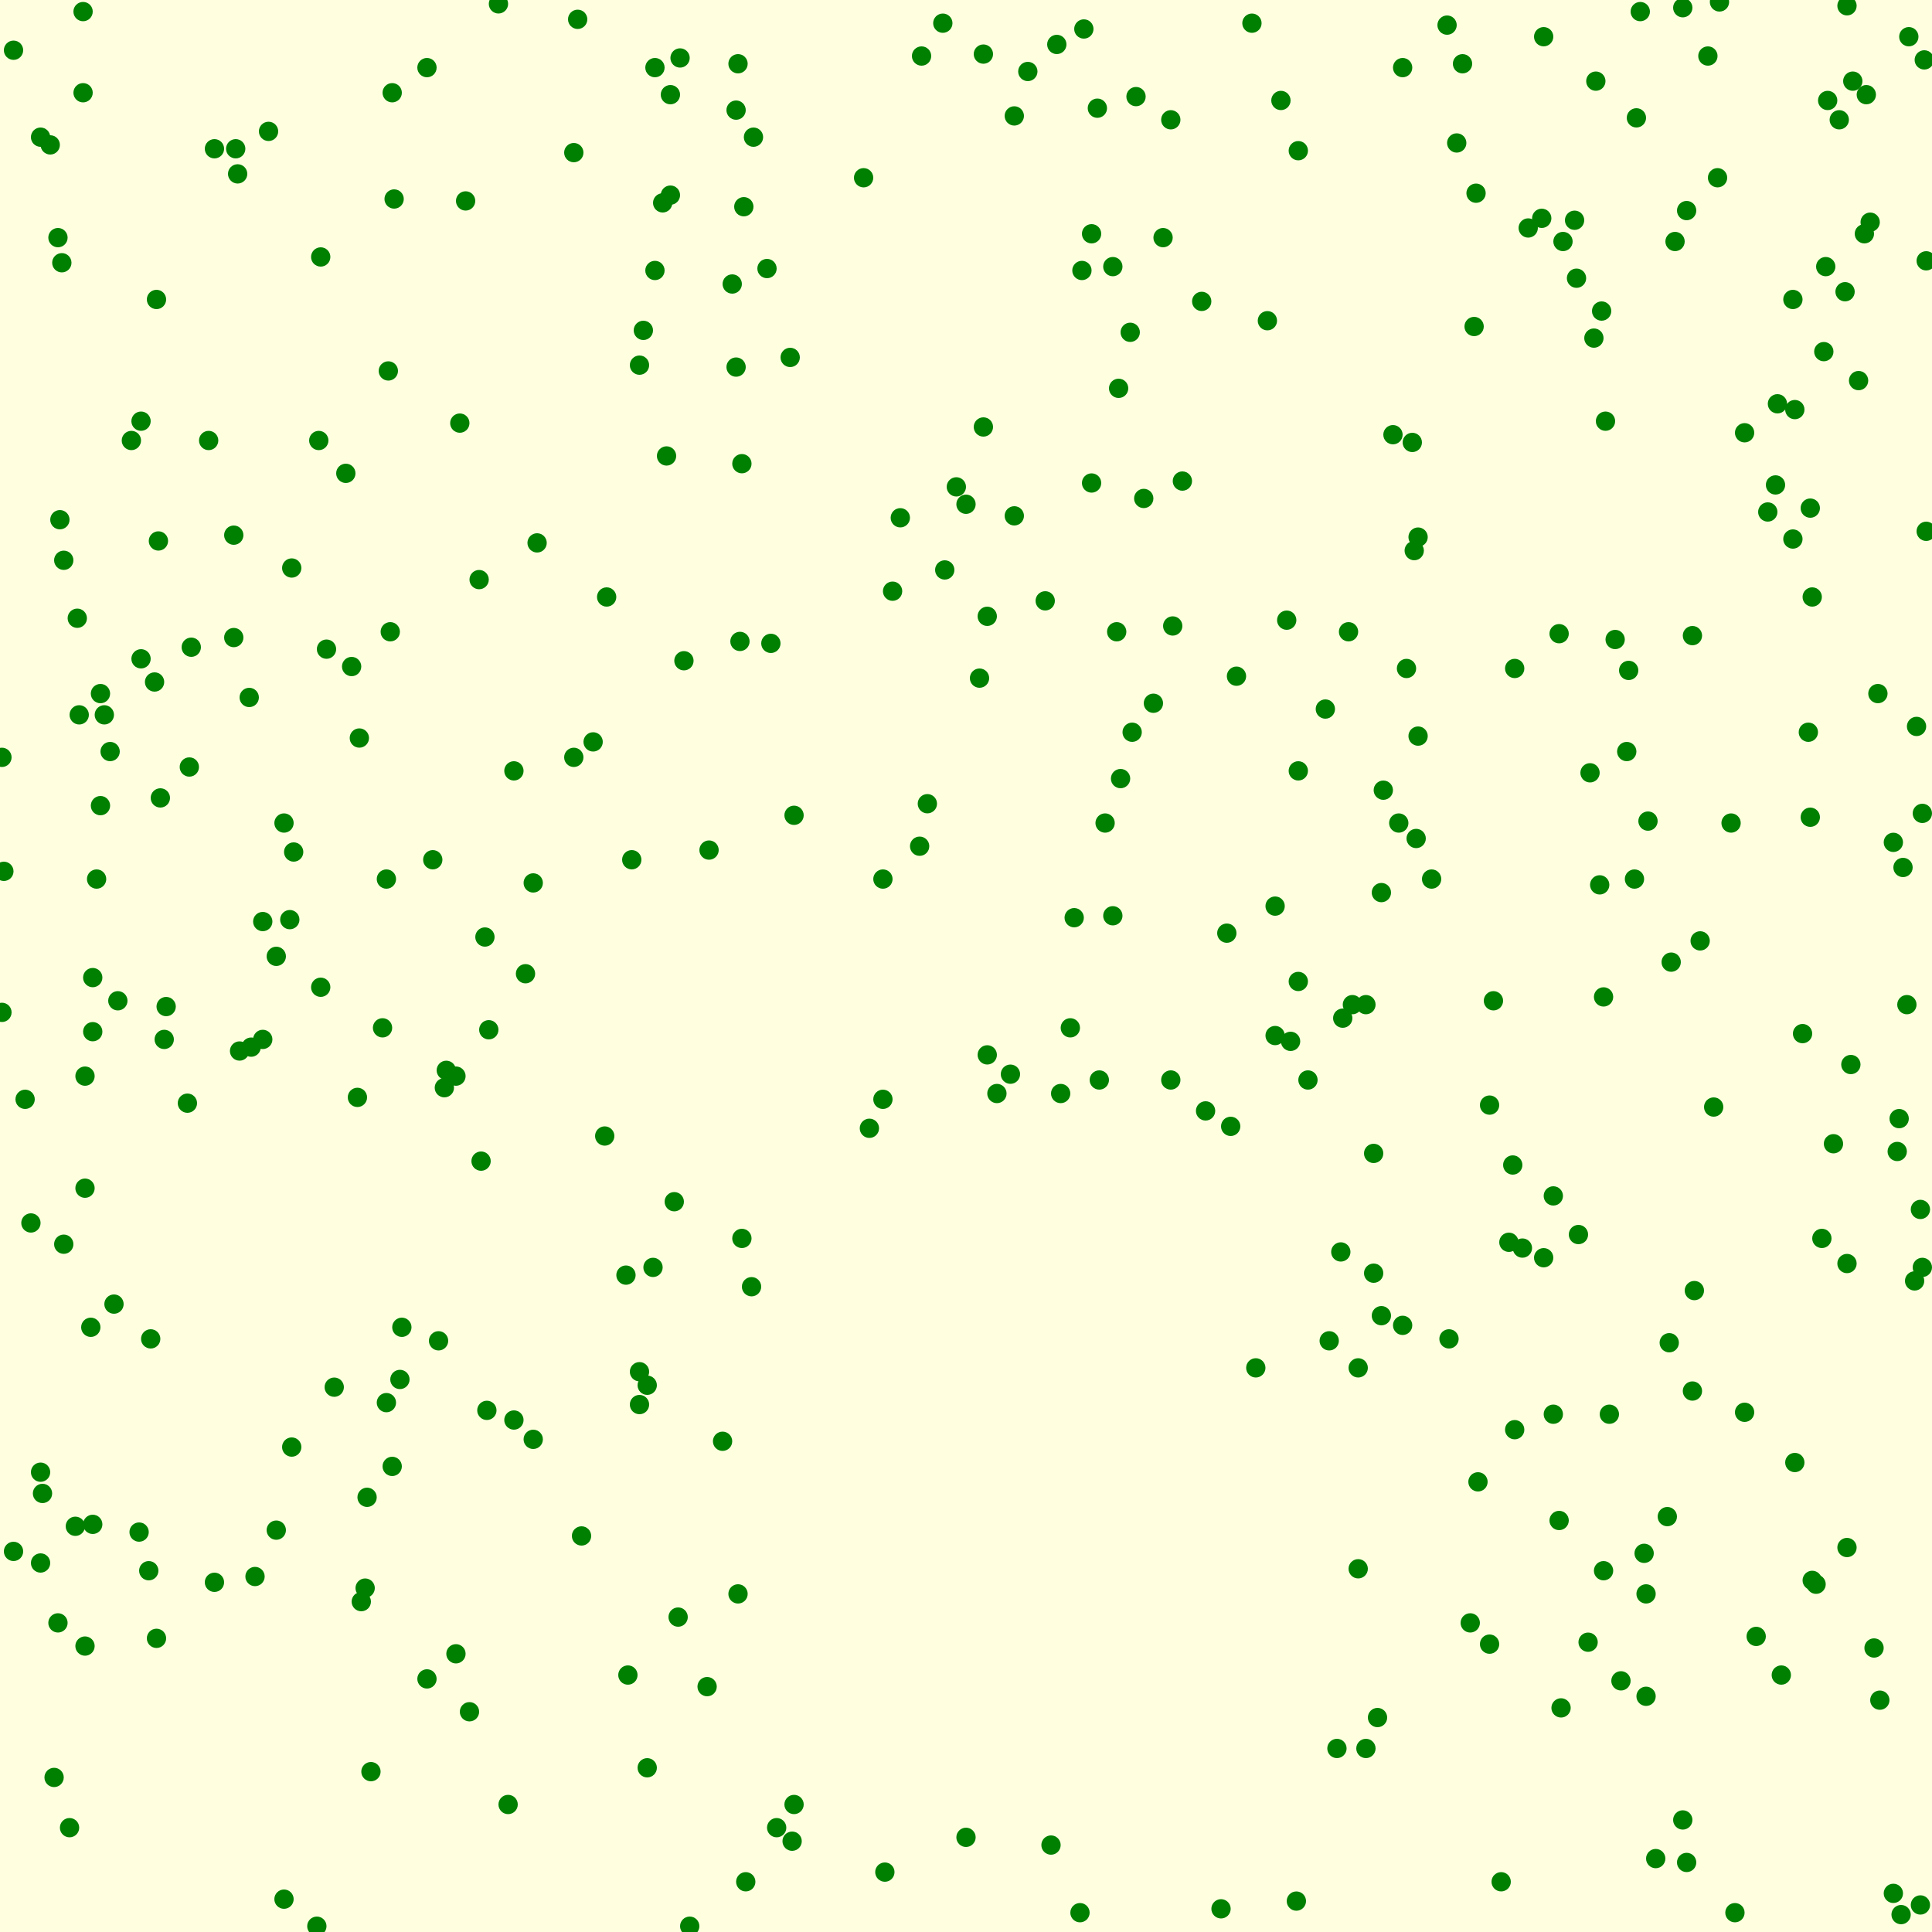
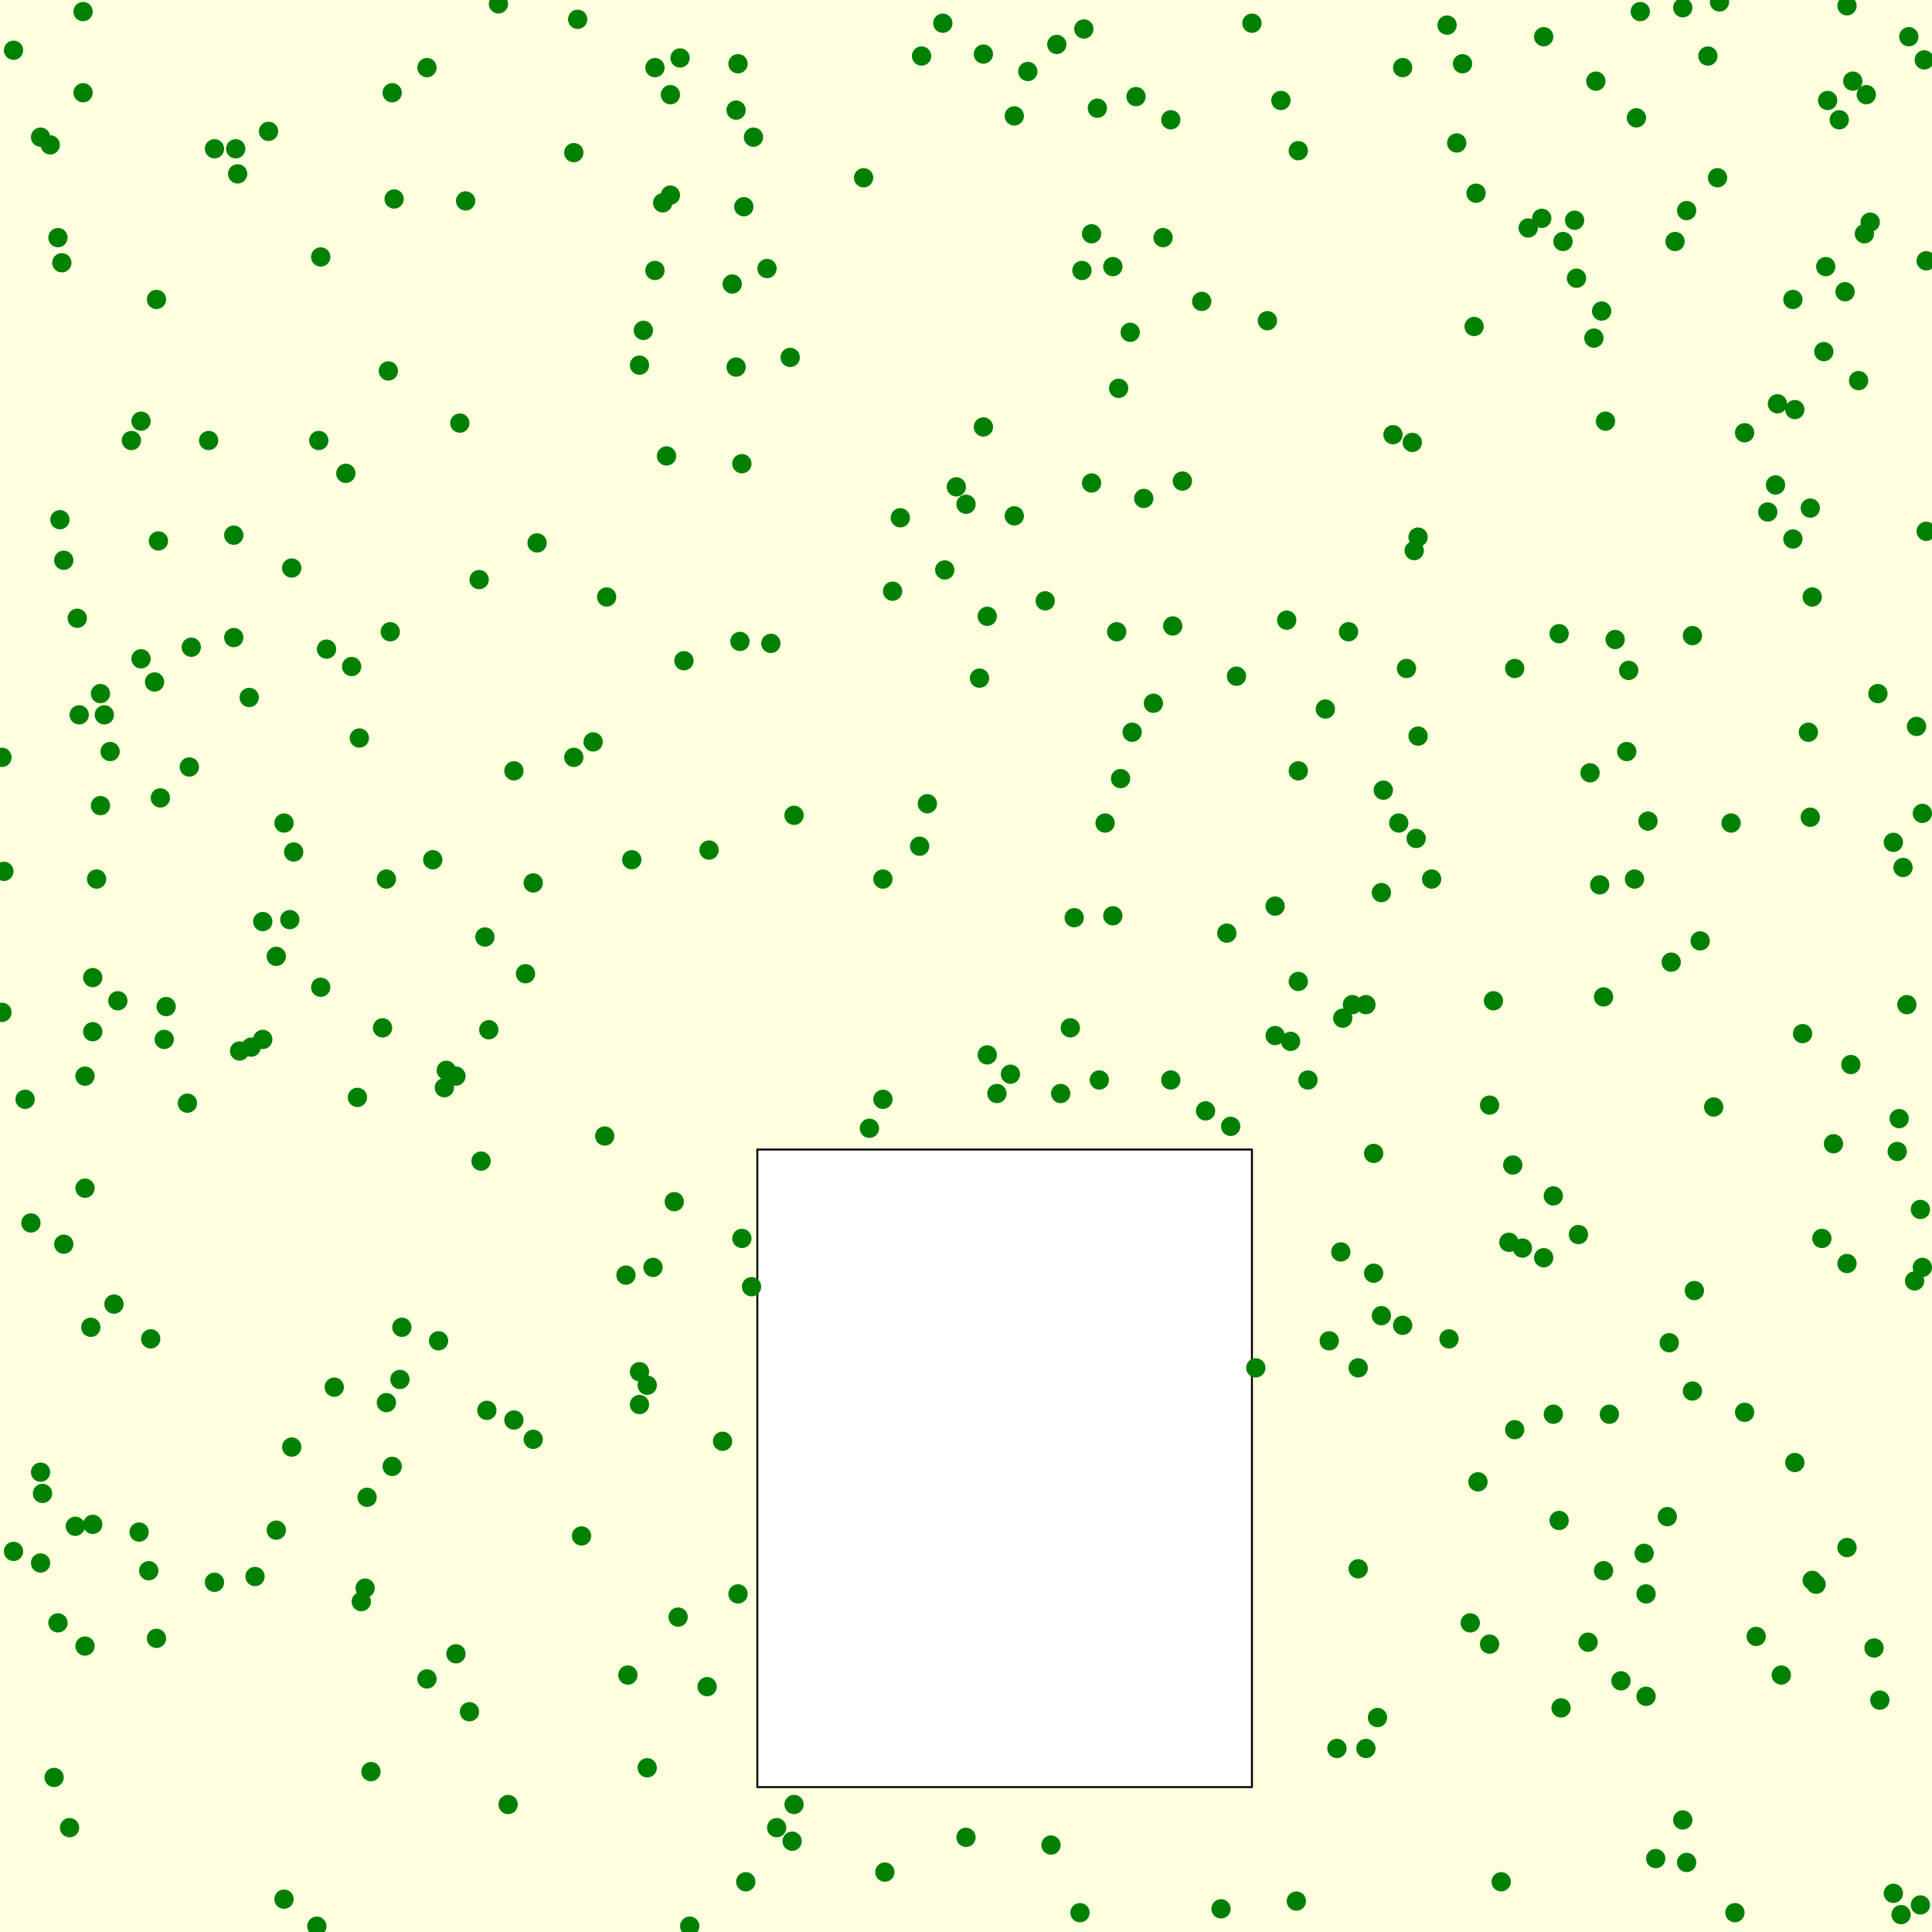
<svg xmlns="http://www.w3.org/2000/svg" viewBox="0 0 1000 1000">
  <rect x="0" y="0" width="1000" height="1000" fill="lightyellow" stroke="none " />
-   <rect x="392" y="595" width="256" height="330" fill="none" stroke="none " />
+   <rect x="392" y="595" width="256" height="330" fill="white" stroke="black " />
  <circle cx="873" cy="109" r="5" fill="green" stroke="none" />
  <circle cx="920" cy="209" r="5" fill="green" stroke="none" />
  <circle cx="227" cy="694" r="5" fill="green" stroke="none" />
  <circle cx="955" cy="151" r="5" fill="green" stroke="none" />
  <circle cx="734" cy="381" r="5" fill="green" stroke="none" />
  <circle cx="276" cy="457" r="5" fill="green" stroke="none" />
  <circle cx="561" cy="15" r="5" fill="green" stroke="none" />
  <circle cx="707" cy="520" r="5" fill="green" stroke="none" />
  <circle cx="331" cy="727" r="5" fill="green" stroke="none" />
  <circle cx="560" cy="140" r="5" fill="green" stroke="none" />
  <circle cx="241" cy="104" r="5" fill="green" stroke="none" />
  <circle cx="783" cy="603" r="5" fill="green" stroke="none" />
  <circle cx="179" cy="245" r="5" fill="green" stroke="none" />
  <circle cx="152" cy="441" r="5" fill="green" stroke="none" />
  <circle cx="374" cy="746" r="5" fill="green" stroke="none" />
  <circle cx="73" cy="218" r="5" fill="green" stroke="none" />
  <circle cx="635" cy="483" r="5" fill="green" stroke="none" />
  <circle cx="81" cy="155" r="5" fill="green" stroke="none" />
  <circle cx="77" cy="813" r="5" fill="green" stroke="none" />
  <circle cx="339" cy="140" r="5" fill="green" stroke="none" />
  <circle cx="586" cy="379" r="5" fill="green" stroke="none" />
  <circle cx="169" cy="336" r="5" fill="green" stroke="none" />
  <circle cx="31" cy="269" r="5" fill="green" stroke="none" />
  <circle cx="804" cy="619" r="5" fill="green" stroke="none" />
  <circle cx="129" cy="361" r="5" fill="green" stroke="none" />
  <circle cx="397" cy="139" r="5" fill="green" stroke="none" />
  <circle cx="327" cy="445" r="5" fill="green" stroke="none" />
  <circle cx="525" cy="60" r="5" fill="green" stroke="none" />
  <circle cx="68" cy="228" r="5" fill="green" stroke="none" />
  <circle cx="733" cy="434" r="5" fill="green" stroke="none" />
  <circle cx="943" cy="641" r="5" fill="green" stroke="none" />
  <circle cx="523" cy="556" r="5" fill="green" stroke="none" />
  <circle cx="7" cy="26" r="5" fill="green" stroke="none" />
  <circle cx="890" cy="1" r="5" fill="green" stroke="none" />
  <circle cx="980" cy="436" r="5" fill="green" stroke="none" />
  <circle cx="108" cy="228" r="5" fill="green" stroke="none" />
  <circle cx="711" cy="597" r="5" fill="green" stroke="none" />
  <circle cx="477" cy="29" r="5" fill="green" stroke="none" />
  <circle cx="2" cy="451" r="5" fill="green" stroke="none" />
  <circle cx="301" cy="795" r="5" fill="green" stroke="none" />
  <circle cx="357" cy="997" r="5" fill="green" stroke="none" />
  <circle cx="325" cy="867" r="5" fill="green" stroke="none" />
  <circle cx="576" cy="138" r="5" fill="green" stroke="none" />
  <circle cx="580" cy="403" r="5" fill="green" stroke="none" />
  <circle cx="190" cy="775" r="5" fill="green" stroke="none" />
  <circle cx="480" cy="416" r="5" fill="green" stroke="none" />
  <circle cx="85" cy="538" r="5" fill="green" stroke="none" />
  <circle cx="565" cy="121" r="5" fill="green" stroke="none" />
  <circle cx="830" cy="516" r="5" fill="green" stroke="none" />
  <circle cx="749" cy="13" r="5" fill="green" stroke="none" />
  <circle cx="136" cy="477" r="5" fill="green" stroke="none" />
  <circle cx="52" cy="359" r="5" fill="green" stroke="none" />
  <circle cx="121" cy="330" r="5" fill="green" stroke="none" />
  <circle cx="565" cy="250" r="5" fill="green" stroke="none" />
  <circle cx="757" cy="33" r="5" fill="green" stroke="none" />
  <circle cx="30" cy="123" r="5" fill="green" stroke="none" />
  <circle cx="345" cy="236" r="5" fill="green" stroke="none" />
  <circle cx="889" cy="92" r="5" fill="green" stroke="none" />
  <circle cx="495" cy="252" r="5" fill="green" stroke="none" />
  <circle cx="688" cy="694" r="5" fill="green" stroke="none" />
  <circle cx="958" cy="551" r="5" fill="green" stroke="none" />
  <circle cx="606" cy="559" r="5" fill="green" stroke="none" />
  <circle cx="21" cy="762" r="5" fill="green" stroke="none" />
  <circle cx="734" cy="278" r="5" fill="green" stroke="none" />
  <circle cx="938" cy="309" r="5" fill="green" stroke="none" />
  <circle cx="997" cy="275" r="5" fill="green" stroke="none" />
  <circle cx="447" cy="92" r="5" fill="green" stroke="none" />
  <circle cx="13" cy="569" r="5" fill="green" stroke="none" />
  <circle cx="863" cy="785" r="5" fill="green" stroke="none" />
  <circle cx="33" cy="644" r="5" fill="green" stroke="none" />
  <circle cx="532" cy="37" r="5" fill="green" stroke="none" />
  <circle cx="43" cy="48" r="5" fill="green" stroke="none" />
  <circle cx="57" cy="389" r="5" fill="green" stroke="none" />
  <circle cx="937" cy="263" r="5" fill="green" stroke="none" />
  <circle cx="807" cy="328" r="5" fill="green" stroke="none" />
  <circle cx="829" cy="161" r="5" fill="green" stroke="none" />
  <circle cx="43" cy="6" r="5" fill="green" stroke="none" />
  <circle cx="297" cy="392" r="5" fill="green" stroke="none" />
  <circle cx="383" cy="332" r="5" fill="green" stroke="none" />
  <circle cx="842" cy="389" r="5" fill="green" stroke="none" />
  <circle cx="871" cy="942" r="5" fill="green" stroke="none" />
  <circle cx="849" cy="6" r="5" fill="green" stroke="none" />
  <circle cx="871" cy="4" r="5" fill="green" stroke="none" />
  <circle cx="111" cy="819" r="5" fill="green" stroke="none" />
  <circle cx="47" cy="687" r="5" fill="green" stroke="none" />
  <circle cx="339" cy="35" r="5" fill="green" stroke="none" />
  <circle cx="929" cy="212" r="5" fill="green" stroke="none" />
  <circle cx="338" cy="656" r="5" fill="green" stroke="none" />
  <circle cx="203" cy="48" r="5" fill="green" stroke="none" />
  <circle cx="21" cy="809" r="5" fill="green" stroke="none" />
  <circle cx="185" cy="568" r="5" fill="green" stroke="none" />
  <circle cx="541" cy="311" r="5" fill="green" stroke="none" />
  <circle cx="251" cy="485" r="5" fill="green" stroke="none" />
  <circle cx="204" cy="103" r="5" fill="green" stroke="none" />
  <circle cx="200" cy="726" r="5" fill="green" stroke="none" />
  <circle cx="992" cy="376" r="5" fill="green" stroke="none" />
  <circle cx="198" cy="532" r="5" fill="green" stroke="none" />
  <circle cx="807" cy="787" r="5" fill="green" stroke="none" />
  <circle cx="765" cy="767" r="5" fill="green" stroke="none" />
  <circle cx="347" cy="101" r="5" fill="green" stroke="none" />
  <circle cx="122" cy="77" r="5" fill="green" stroke="none" />
  <circle cx="509" cy="28" r="5" fill="green" stroke="none" />
  <circle cx="143" cy="792" r="5" fill="green" stroke="none" />
  <circle cx="799" cy="651" r="5" fill="green" stroke="none" />
  <circle cx="28" cy="920" r="5" fill="green" stroke="none" />
  <circle cx="985" cy="449" r="5" fill="green" stroke="none" />
  <circle cx="48" cy="534" r="5" fill="green" stroke="none" />
  <circle cx="741" cy="455" r="5" fill="green" stroke="none" />
  <circle cx="965" cy="121" r="5" fill="green" stroke="none" />
  <circle cx="399" cy="333" r="5" fill="green" stroke="none" />
  <circle cx="187" cy="829" r="5" fill="green" stroke="none" />
  <circle cx="381" cy="57" r="5" fill="green" stroke="none" />
  <circle cx="568" cy="56" r="5" fill="green" stroke="none" />
  <circle cx="26" cy="75" r="5" fill="green" stroke="none" />
  <circle cx="276" cy="745" r="5" fill="green" stroke="none" />
  <circle cx="351" cy="837" r="5" fill="green" stroke="none" />
  <circle cx="579" cy="201" r="5" fill="green" stroke="none" />
  <circle cx="903" cy="224" r="5" fill="green" stroke="none" />
  <circle cx="791" cy="118" r="5" fill="green" stroke="none" />
  <circle cx="903" cy="731" r="5" fill="green" stroke="none" />
  <circle cx="457" cy="569" r="5" fill="green" stroke="none" />
  <circle cx="151" cy="294" r="5" fill="green" stroke="none" />
  <circle cx="956" cy="654" r="5" fill="green" stroke="none" />
  <circle cx="919" cy="251" r="5" fill="green" stroke="none" />
  <circle cx="968" cy="115" r="5" fill="green" stroke="none" />
  <circle cx="994" cy="986" r="5" fill="green" stroke="none" />
  <circle cx="984" cy="991" r="5" fill="green" stroke="none" />
  <circle cx="248" cy="300" r="5" fill="green" stroke="none" />
  <circle cx="252" cy="730" r="5" fill="green" stroke="none" />
  <circle cx="166" cy="511" r="5" fill="green" stroke="none" />
  <circle cx="86" cy="521" r="5" fill="green" stroke="none" />
  <circle cx="622" cy="156" r="5" fill="green" stroke="none" />
  <circle cx="884" cy="29" r="5" fill="green" stroke="none" />
  <circle cx="500" cy="261" r="5" fill="green" stroke="none" />
  <circle cx="833" cy="732" r="5" fill="green" stroke="none" />
  <circle cx="59" cy="675" r="5" fill="green" stroke="none" />
  <circle cx="511" cy="546" r="5" fill="green" stroke="none" />
  <circle cx="784" cy="740" r="5" fill="green" stroke="none" />
  <circle cx="44" cy="852" r="5" fill="green" stroke="none" />
  <circle cx="703" cy="708" r="5" fill="green" stroke="none" />
  <circle cx="808" cy="884" r="5" fill="green" stroke="none" />
  <circle cx="466" cy="268" r="5" fill="green" stroke="none" />
  <circle cx="22" cy="773" r="5" fill="green" stroke="none" />
  <circle cx="726" cy="686" r="5" fill="green" stroke="none" />
  <circle cx="147" cy="983" r="5" fill="green" stroke="none" />
  <circle cx="48" cy="506" r="5" fill="green" stroke="none" />
  <circle cx="476" cy="438" r="5" fill="green" stroke="none" />
  <circle cx="692" cy="905" r="5" fill="green" stroke="none" />
  <circle cx="876" cy="329" r="5" fill="green" stroke="none" />
  <circle cx="728" cy="346" r="5" fill="green" stroke="none" />
  <circle cx="847" cy="61" r="5" fill="green" stroke="none" />
  <circle cx="940" cy="820" r="5" fill="green" stroke="none" />
  <circle cx="78" cy="693" r="5" fill="green" stroke="none" />
  <circle cx="36" cy="946" r="5" fill="green" stroke="none" />
  <circle cx="335" cy="915" r="5" fill="green" stroke="none" />
  <circle cx="660" cy="536" r="5" fill="green" stroke="none" />
  <circle cx="852" cy="878" r="5" fill="green" stroke="none" />
  <circle cx="208" cy="687" r="5" fill="green" stroke="none" />
  <circle cx="715" cy="462" r="5" fill="green" stroke="none" />
  <circle cx="612" cy="249" r="5" fill="green" stroke="none" />
  <circle cx="672" cy="399" r="5" fill="green" stroke="none" />
  <circle cx="991" cy="663" r="5" fill="green" stroke="none" />
  <circle cx="389" cy="666" r="5" fill="green" stroke="none" />
  <circle cx="980" cy="980" r="5" fill="green" stroke="none" />
  <circle cx="136" cy="538" r="5" fill="green" stroke="none" />
  <circle cx="607" cy="324" r="5" fill="green" stroke="none" />
  <circle cx="936" cy="379" r="5" fill="green" stroke="none" />
  <circle cx="731" cy="229" r="5" fill="green" stroke="none" />
  <circle cx="173" cy="718" r="5" fill="green" stroke="none" />
  <circle cx="711" cy="659" r="5" fill="green" stroke="none" />
  <circle cx="457" cy="455" r="5" fill="green" stroke="none" />
  <circle cx="933" cy="535" r="5" fill="green" stroke="none" />
  <circle cx="44" cy="615" r="5" fill="green" stroke="none" />
  <circle cx="207" cy="714" r="5" fill="green" stroke="none" />
  <circle cx="831" cy="218" r="5" fill="green" stroke="none" />
  <circle cx="143" cy="495" r="5" fill="green" stroke="none" />
  <circle cx="836" cy="331" r="5" fill="green" stroke="none" />
  <circle cx="202" cy="327" r="5" fill="green" stroke="none" />
  <circle cx="554" cy="532" r="5" fill="green" stroke="none" />
  <circle cx="343" cy="105" r="5" fill="green" stroke="none" />
  <circle cx="823" cy="400" r="5" fill="green" stroke="none" />
  <circle cx="1" cy="392" r="5" fill="green" stroke="none" />
  <circle cx="189" cy="822" r="5" fill="green" stroke="none" />
  <circle cx="606" cy="62" r="5" fill="green" stroke="none" />
  <circle cx="721" cy="225" r="5" fill="green" stroke="none" />
  <circle cx="81" cy="848" r="5" fill="green" stroke="none" />
  <circle cx="952" cy="62" r="5" fill="green" stroke="none" />
  <circle cx="569" cy="559" r="5" fill="green" stroke="none" />
  <circle cx="500" cy="951" r="5" fill="green" stroke="none" />
  <circle cx="272" cy="504" r="5" fill="green" stroke="none" />
  <circle cx="121" cy="277" r="5" fill="green" stroke="none" />
  <circle cx="147" cy="426" r="5" fill="green" stroke="none" />
  <circle cx="203" cy="759" r="5" fill="green" stroke="none" />
  <circle cx="781" cy="643" r="5" fill="green" stroke="none" />
  <circle cx="828" cy="458" r="5" fill="green" stroke="none" />
  <circle cx="576" cy="474" r="5" fill="green" stroke="none" />
  <circle cx="278" cy="281" r="5" fill="green" stroke="none" />
  <circle cx="937" cy="423" r="5" fill="green" stroke="none" />
  <circle cx="44" cy="557" r="5" fill="green" stroke="none" />
  <circle cx="224" cy="445" r="5" fill="green" stroke="none" />
  <circle cx="928" cy="279" r="5" fill="green" stroke="none" />
  <circle cx="52" cy="417" r="5" fill="green" stroke="none" />
  <circle cx="32" cy="136" r="5" fill="green" stroke="none" />
  <circle cx="732" cy="285" r="5" fill="green" stroke="none" />
  <circle cx="857" cy="962" r="5" fill="green" stroke="none" />
  <circle cx="973" cy="880" r="5" fill="green" stroke="none" />
  <circle cx="764" cy="100" r="5" fill="green" stroke="none" />
  <circle cx="547" cy="23" r="5" fill="green" stroke="none" />
  <circle cx="385" cy="107" r="5" fill="green" stroke="none" />
  <circle cx="637" cy="583" r="5" fill="green" stroke="none" />
  <circle cx="724" cy="426" r="5" fill="green" stroke="none" />
  <circle cx="995" cy="656" r="5" fill="green" stroke="none" />
  <circle cx="666" cy="321" r="5" fill="green" stroke="none" />
  <circle cx="313" cy="588" r="5" fill="green" stroke="none" />
  <circle cx="677" cy="559" r="5" fill="green" stroke="none" />
  <circle cx="944" cy="182" r="5" fill="green" stroke="none" />
  <circle cx="61" cy="518" r="5" fill="green" stroke="none" />
  <circle cx="186" cy="382" r="5" fill="green" stroke="none" />
  <circle cx="236" cy="856" r="5" fill="green" stroke="none" />
  <circle cx="672" cy="78" r="5" fill="green" stroke="none" />
  <circle cx="82" cy="280" r="5" fill="green" stroke="none" />
  <circle cx="949" cy="592" r="5" fill="green" stroke="none" />
  <circle cx="21" cy="71" r="5" fill="green" stroke="none" />
  <circle cx="773" cy="518" r="5" fill="green" stroke="none" />
  <circle cx="843" cy="347" r="5" fill="green" stroke="none" />
  <circle cx="33" cy="290" r="5" fill="green" stroke="none" />
  <circle cx="851" cy="804" r="5" fill="green" stroke="none" />
  <circle cx="249" cy="601" r="5" fill="green" stroke="none" />
  <circle cx="99" cy="335" r="5" fill="green" stroke="none" />
  <circle cx="221" cy="35" r="5" fill="green" stroke="none" />
  <circle cx="853" cy="425" r="5" fill="green" stroke="none" />
  <circle cx="333" cy="171" r="5" fill="green" stroke="none" />
  <circle cx="877" cy="668" r="5" fill="green" stroke="none" />
  <circle cx="390" cy="71" r="5" fill="green" stroke="none" />
  <circle cx="956" cy="801" r="5" fill="green" stroke="none" />
  <circle cx="945" cy="138" r="5" fill="green" stroke="none" />
  <circle cx="698" cy="327" r="5" fill="green" stroke="none" />
  <circle cx="98" cy="397" r="5" fill="green" stroke="none" />
  <circle cx="799" cy="19" r="5" fill="green" stroke="none" />
  <circle cx="817" cy="639" r="5" fill="green" stroke="none" />
  <circle cx="381" cy="190" r="5" fill="green" stroke="none" />
  <circle cx="201" cy="192" r="5" fill="green" stroke="none" />
  <circle cx="331" cy="710" r="5" fill="green" stroke="none" />
  <circle cx="966" cy="49" r="5" fill="green" stroke="none" />
  <circle cx="777" cy="974" r="5" fill="green" stroke="none" />
  <circle cx="366" cy="873" r="5" fill="green" stroke="none" />
  <circle cx="307" cy="384" r="5" fill="green" stroke="none" />
  <circle cx="672" cy="508" r="5" fill="green" stroke="none" />
  <circle cx="825" cy="175" r="5" fill="green" stroke="none" />
  <circle cx="384" cy="240" r="5" fill="green" stroke="none" />
  <circle cx="509" cy="221" r="5" fill="green" stroke="none" />
  <circle cx="788" cy="646" r="5" fill="green" stroke="none" />
  <circle cx="700" cy="520" r="5" fill="green" stroke="none" />
  <circle cx="815" cy="114" r="5" fill="green" stroke="none" />
  <circle cx="726" cy="35" r="5" fill="green" stroke="none" />
  <circle cx="988" cy="19" r="5" fill="green" stroke="none" />
  <circle cx="929" cy="757" r="5" fill="green" stroke="none" />
  <circle cx="347" cy="49" r="5" fill="green" stroke="none" />
  <circle cx="686" cy="367" r="5" fill="green" stroke="none" />
  <circle cx="703" cy="812" r="5" fill="green" stroke="none" />
  <circle cx="873" cy="964" r="5" fill="green" stroke="none" />
  <circle cx="83" cy="413" r="5" fill="green" stroke="none" />
  <circle cx="382" cy="825" r="5" fill="green" stroke="none" />
  <circle cx="592" cy="258" r="5" fill="green" stroke="none" />
  <circle cx="164" cy="997" r="5" fill="green" stroke="none" />
  <circle cx="771" cy="572" r="5" fill="green" stroke="none" />
  <circle cx="809" cy="125" r="5" fill="green" stroke="none" />
  <circle cx="382" cy="33" r="5" fill="green" stroke="none" />
  <circle cx="597" cy="364" r="5" fill="green" stroke="none" />
  <circle cx="243" cy="886" r="5" fill="green" stroke="none" />
  <circle cx="80" cy="353" r="5" fill="green" stroke="none" />
  <circle cx="668" cy="539" r="5" fill="green" stroke="none" />
  <circle cx="865" cy="498" r="5" fill="green" stroke="none" />
  <circle cx="50" cy="455" r="5" fill="green" stroke="none" />
  <circle cx="331" cy="189" r="5" fill="green" stroke="none" />
  <circle cx="314" cy="309" r="5" fill="green" stroke="none" />
  <circle cx="367" cy="440" r="5" fill="green" stroke="none" />
  <circle cx="624" cy="575" r="5" fill="green" stroke="none" />
  <circle cx="130" cy="542" r="5" fill="green" stroke="none" />
  <circle cx="994" cy="626" r="5" fill="green" stroke="none" />
  <circle cx="73" cy="341" r="5" fill="green" stroke="none" />
  <circle cx="761" cy="840" r="5" fill="green" stroke="none" />
  <circle cx="16" cy="633" r="5" fill="green" stroke="none" />
  <circle cx="230" cy="563" r="5" fill="green" stroke="none" />
  <circle cx="72" cy="793" r="5" fill="green" stroke="none" />
  <circle cx="578" cy="327" r="5" fill="green" stroke="none" />
  <circle cx="266" cy="735" r="5" fill="green" stroke="none" />
  <circle cx="896" cy="426" r="5" fill="green" stroke="none" />
  <circle cx="822" cy="850" r="5" fill="green" stroke="none" />
  <circle cx="959" cy="42" r="5" fill="green" stroke="none" />
  <circle cx="297" cy="79" r="5" fill="green" stroke="none" />
  <circle cx="384" cy="641" r="5" fill="green" stroke="none" />
  <circle cx="324" cy="660" r="5" fill="green" stroke="none" />
  <circle cx="938" cy="818" r="5" fill="green" stroke="none" />
  <circle cx="516" cy="566" r="5" fill="green" stroke="none" />
  <circle cx="656" cy="166" r="5" fill="green" stroke="none" />
  <circle cx="852" cy="825" r="5" fill="green" stroke="none" />
  <circle cx="898" cy="990" r="5" fill="green" stroke="none" />
  <circle cx="200" cy="455" r="5" fill="green" stroke="none" />
  <circle cx="830" cy="813" r="5" fill="green" stroke="none" />
  <circle cx="648" cy="12" r="5" fill="green" stroke="none" />
  <circle cx="1" cy="524" r="5" fill="green" stroke="none" />
  <circle cx="867" cy="125" r="5" fill="green" stroke="none" />
  <circle cx="716" cy="409" r="5" fill="green" stroke="none" />
  <circle cx="458" cy="969" r="5" fill="green" stroke="none" />
  <circle cx="411" cy="934" r="5" fill="green" stroke="none" />
  <circle cx="816" cy="144" r="5" fill="green" stroke="none" />
  <circle cx="132" cy="816" r="5" fill="green" stroke="none" />
  <circle cx="663" cy="52" r="5" fill="green" stroke="none" />
  <circle cx="40" cy="320" r="5" fill="green" stroke="none" />
  <circle cx="556" cy="475" r="5" fill="green" stroke="none" />
  <circle cx="972" cy="359" r="5" fill="green" stroke="none" />
  <circle cx="983" cy="579" r="5" fill="green" stroke="none" />
  <circle cx="660" cy="469" r="5" fill="green" stroke="none" />
  <circle cx="997" cy="135" r="5" fill="green" stroke="none" />
  <circle cx="585" cy="172" r="5" fill="green" stroke="none" />
  <circle cx="379" cy="147" r="5" fill="green" stroke="none" />
  <circle cx="139" cy="68" r="5" fill="green" stroke="none" />
  <circle cx="572" cy="426" r="5" fill="green" stroke="none" />
  <circle cx="525" cy="267" r="5" fill="green" stroke="none" />
  <circle cx="559" cy="990" r="5" fill="green" stroke="none" />
  <circle cx="946" cy="52" r="5" fill="green" stroke="none" />
  <circle cx="750" cy="693" r="5" fill="green" stroke="none" />
  <circle cx="335" cy="717" r="5" fill="green" stroke="none" />
  <circle cx="39" cy="790" r="5" fill="green" stroke="none" />
  <circle cx="299" cy="10" r="5" fill="green" stroke="none" />
  <circle cx="640" cy="350" r="5" fill="green" stroke="none" />
  <circle cx="489" cy="295" r="5" fill="green" stroke="none" />
  <circle cx="507" cy="351" r="5" fill="green" stroke="none" />
  <circle cx="715" cy="681" r="5" fill="green" stroke="none" />
  <circle cx="266" cy="399" r="5" fill="green" stroke="none" />
  <circle cx="258" cy="2" r="5" fill="green" stroke="none" />
  <circle cx="352" cy="30" r="5" fill="green" stroke="none" />
  <circle cx="48" cy="789" r="5" fill="green" stroke="none" />
  <circle cx="839" cy="870" r="5" fill="green" stroke="none" />
  <circle cx="544" cy="955" r="5" fill="green" stroke="none" />
  <circle cx="713" cy="889" r="5" fill="green" stroke="none" />
  <circle cx="182" cy="345" r="5" fill="green" stroke="none" />
  <circle cx="30" cy="840" r="5" fill="green" stroke="none" />
  <circle cx="151" cy="749" r="5" fill="green" stroke="none" />
  <circle cx="695" cy="527" r="5" fill="green" stroke="none" />
  <circle cx="410" cy="953" r="5" fill="green" stroke="none" />
  <circle cx="995" cy="421" r="5" fill="green" stroke="none" />
  <circle cx="632" cy="988" r="5" fill="green" stroke="none" />
  <circle cx="864" cy="695" r="5" fill="green" stroke="none" />
  <circle cx="962" cy="197" r="5" fill="green" stroke="none" />
  <circle cx="166" cy="133" r="5" fill="green" stroke="none" />
  <circle cx="511" cy="319" r="5" fill="green" stroke="none" />
  <circle cx="804" cy="732" r="5" fill="green" stroke="none" />
  <circle cx="798" cy="113" r="5" fill="green" stroke="none" />
  <circle cx="124" cy="544" r="5" fill="green" stroke="none" />
  <circle cx="192" cy="917" r="5" fill="green" stroke="none" />
  <circle cx="909" cy="847" r="5" fill="green" stroke="none" />
  <circle cx="402" cy="946" r="5" fill="green" stroke="none" />
  <circle cx="846" cy="455" r="5" fill="green" stroke="none" />
  <circle cx="826" cy="42" r="5" fill="green" stroke="none" />
  <circle cx="754" cy="74" r="5" fill="green" stroke="none" />
  <circle cx="253" cy="533" r="5" fill="green" stroke="none" />
  <circle cx="221" cy="869" r="5" fill="green" stroke="none" />
  <circle cx="671" cy="984" r="5" fill="green" stroke="none" />
  <circle cx="231" cy="554" r="5" fill="green" stroke="none" />
  <circle cx="236" cy="557" r="5" fill="green" stroke="none" />
  <circle cx="956" cy="3" r="5" fill="green" stroke="none" />
  <circle cx="263" cy="934" r="5" fill="green" stroke="none" />
  <circle cx="707" cy="905" r="5" fill="green" stroke="none" />
  <circle cx="880" cy="487" r="5" fill="green" stroke="none" />
  <circle cx="150" cy="476" r="5" fill="green" stroke="none" />
  <circle cx="488" cy="12" r="5" fill="green" stroke="none" />
  <circle cx="462" cy="306" r="5" fill="green" stroke="none" />
  <circle cx="650" cy="708" r="5" fill="green" stroke="none" />
  <circle cx="411" cy="422" r="5" fill="green" stroke="none" />
  <circle cx="922" cy="867" r="5" fill="green" stroke="none" />
  <circle cx="970" cy="853" r="5" fill="green" stroke="none" />
  <circle cx="165" cy="228" r="5" fill="green" stroke="none" />
  <circle cx="602" cy="123" r="5" fill="green" stroke="none" />
  <circle cx="763" cy="169" r="5" fill="green" stroke="none" />
  <circle cx="238" cy="219" r="5" fill="green" stroke="none" />
  <circle cx="982" cy="596" r="5" fill="green" stroke="none" />
  <circle cx="694" cy="648" r="5" fill="green" stroke="none" />
  <circle cx="987" cy="520" r="5" fill="green" stroke="none" />
  <circle cx="97" cy="571" r="5" fill="green" stroke="none" />
  <circle cx="54" cy="370" r="5" fill="green" stroke="none" />
  <circle cx="123" cy="90" r="5" fill="green" stroke="none" />
  <circle cx="784" cy="346" r="5" fill="green" stroke="none" />
  <circle cx="111" cy="77" r="5" fill="green" stroke="none" />
  <circle cx="915" cy="265" r="5" fill="green" stroke="none" />
  <circle cx="996" cy="31" r="5" fill="green" stroke="none" />
  <circle cx="771" cy="851" r="5" fill="green" stroke="none" />
  <circle cx="450" cy="584" r="5" fill="green" stroke="none" />
  <circle cx="354" cy="342" r="5" fill="green" stroke="none" />
  <circle cx="386" cy="974" r="5" fill="green" stroke="none" />
  <circle cx="928" cy="155" r="5" fill="green" stroke="none" />
  <circle cx="41" cy="370" r="5" fill="green" stroke="none" />
  <circle cx="887" cy="573" r="5" fill="green" stroke="none" />
  <circle cx="549" cy="566" r="5" fill="green" stroke="none" />
  <circle cx="876" cy="720" r="5" fill="green" stroke="none" />
  <circle cx="588" cy="50" r="5" fill="green" stroke="none" />
  <circle cx="349" cy="622" r="5" fill="green" stroke="none" />
  <circle cx="7" cy="803" r="5" fill="green" stroke="none" />
  <circle cx="409" cy="185" r="5" fill="green" stroke="none" />
</svg>
